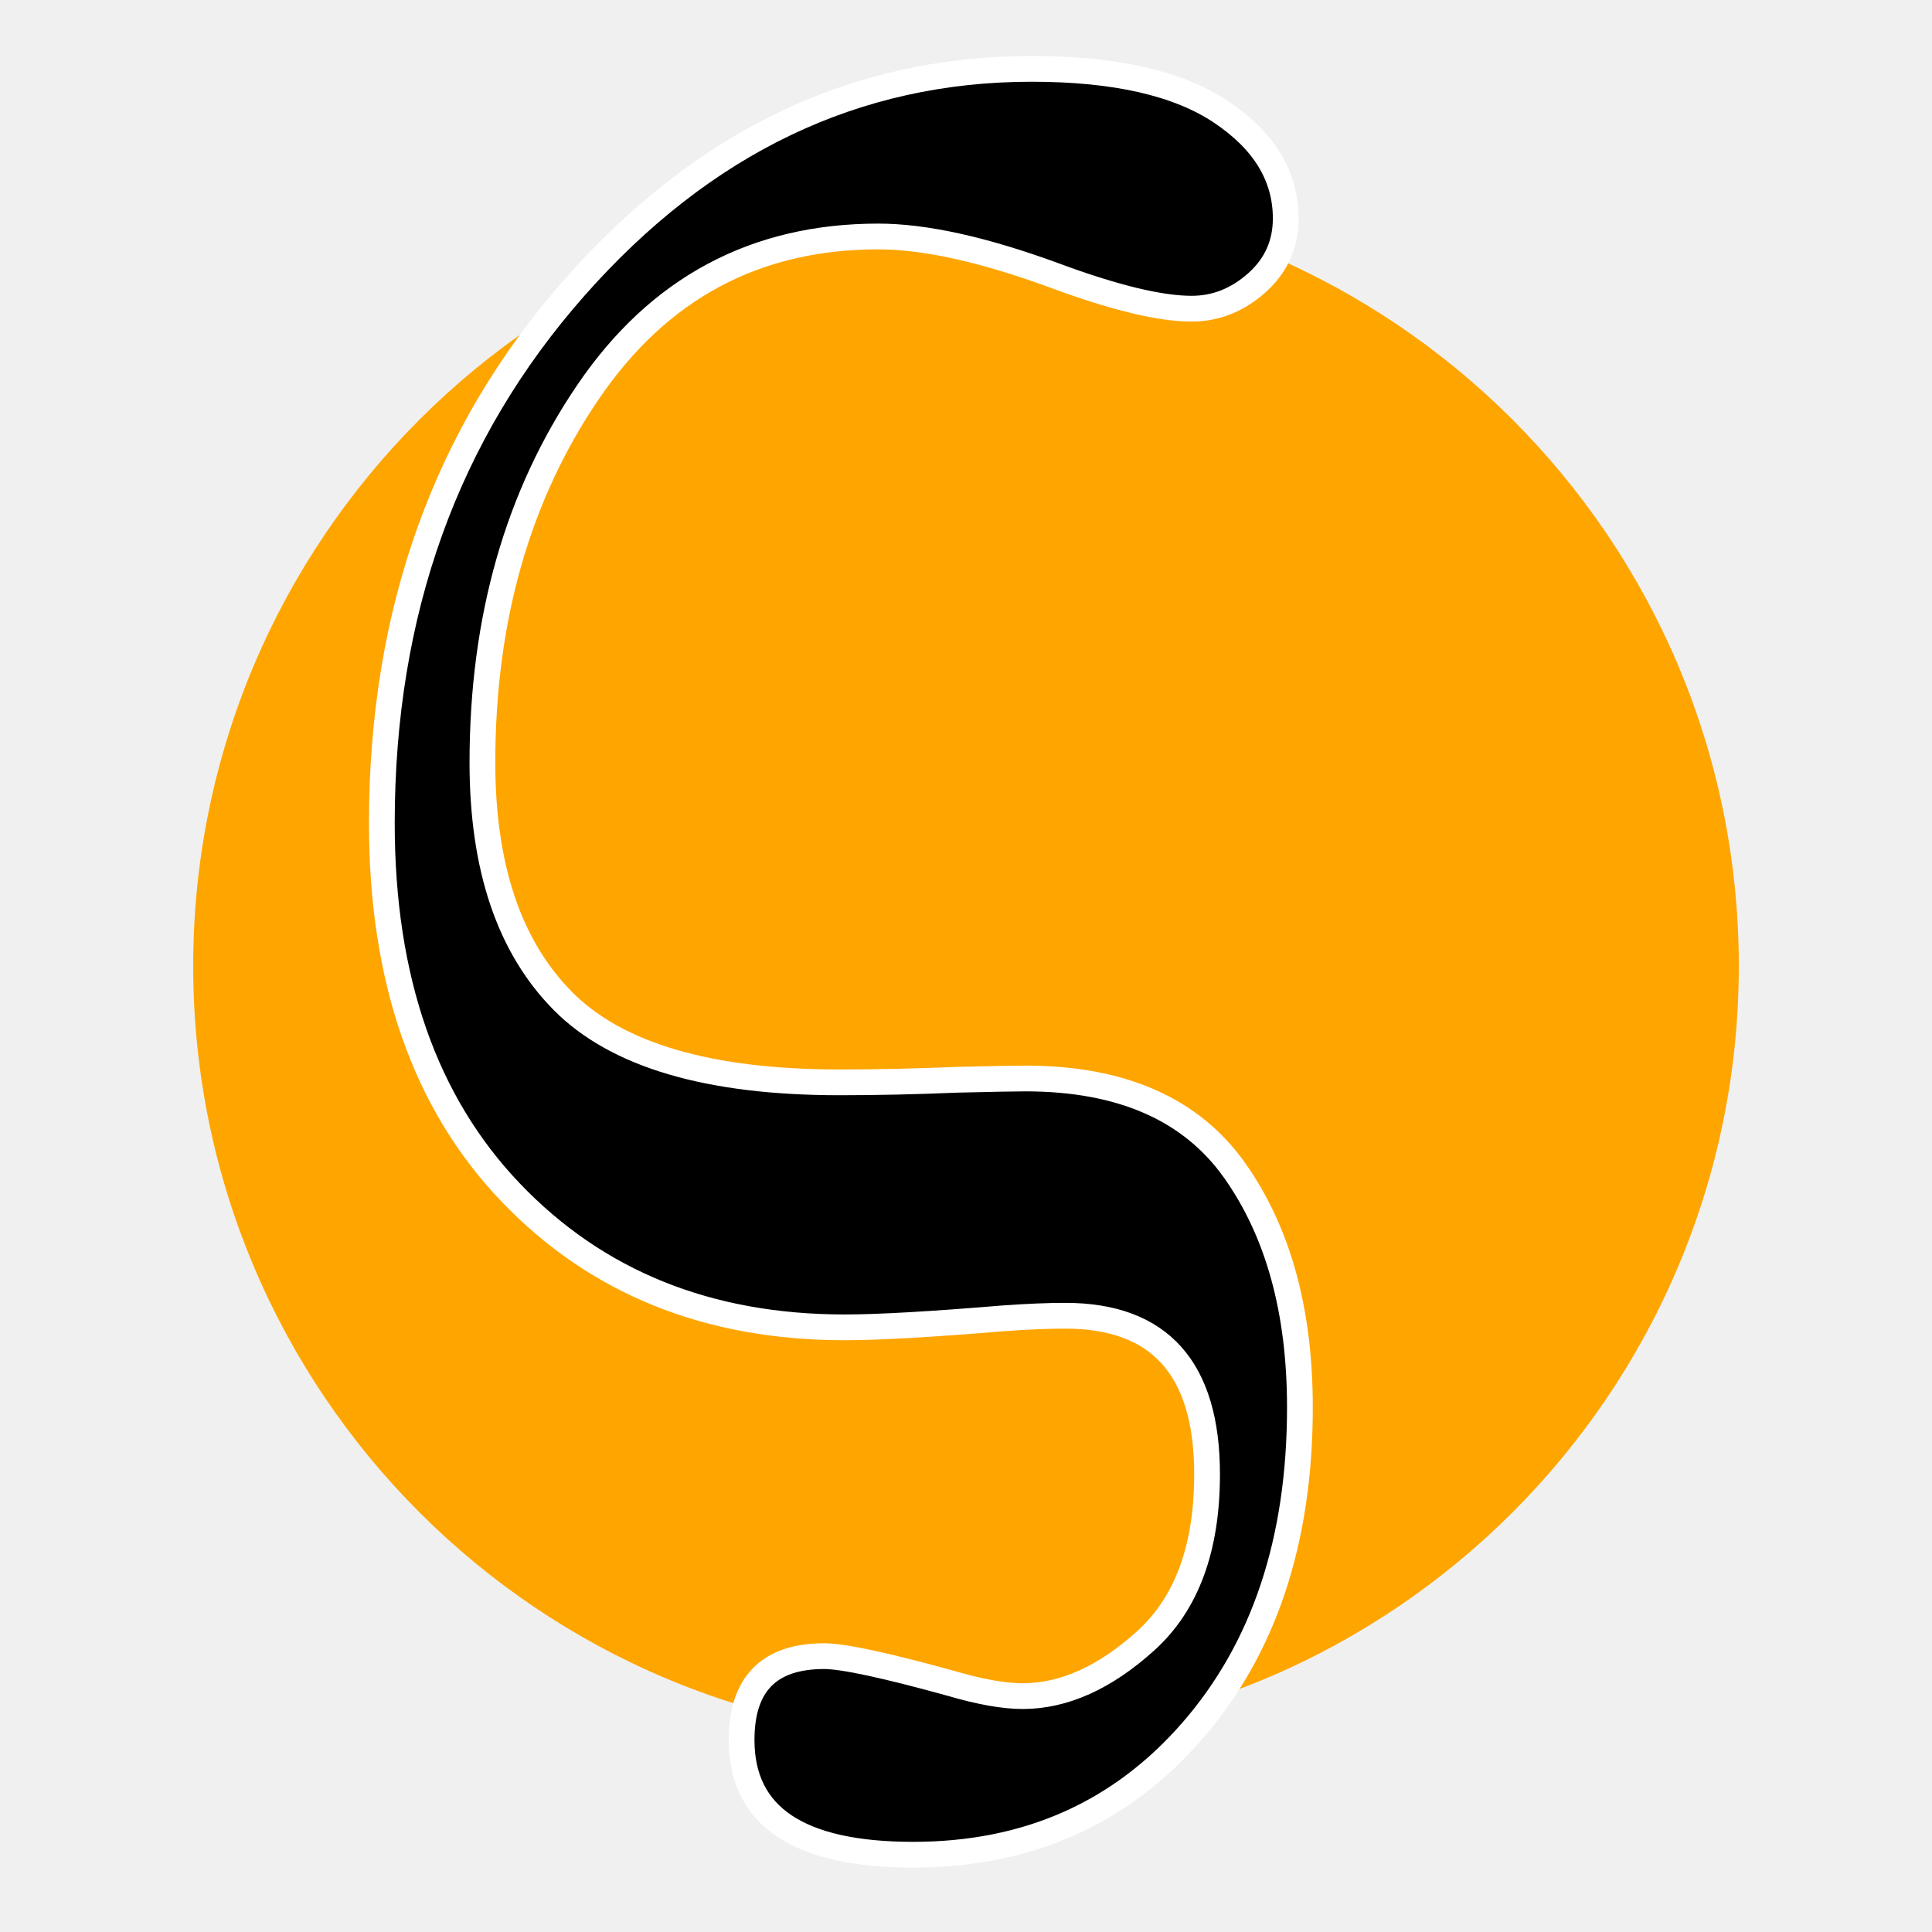
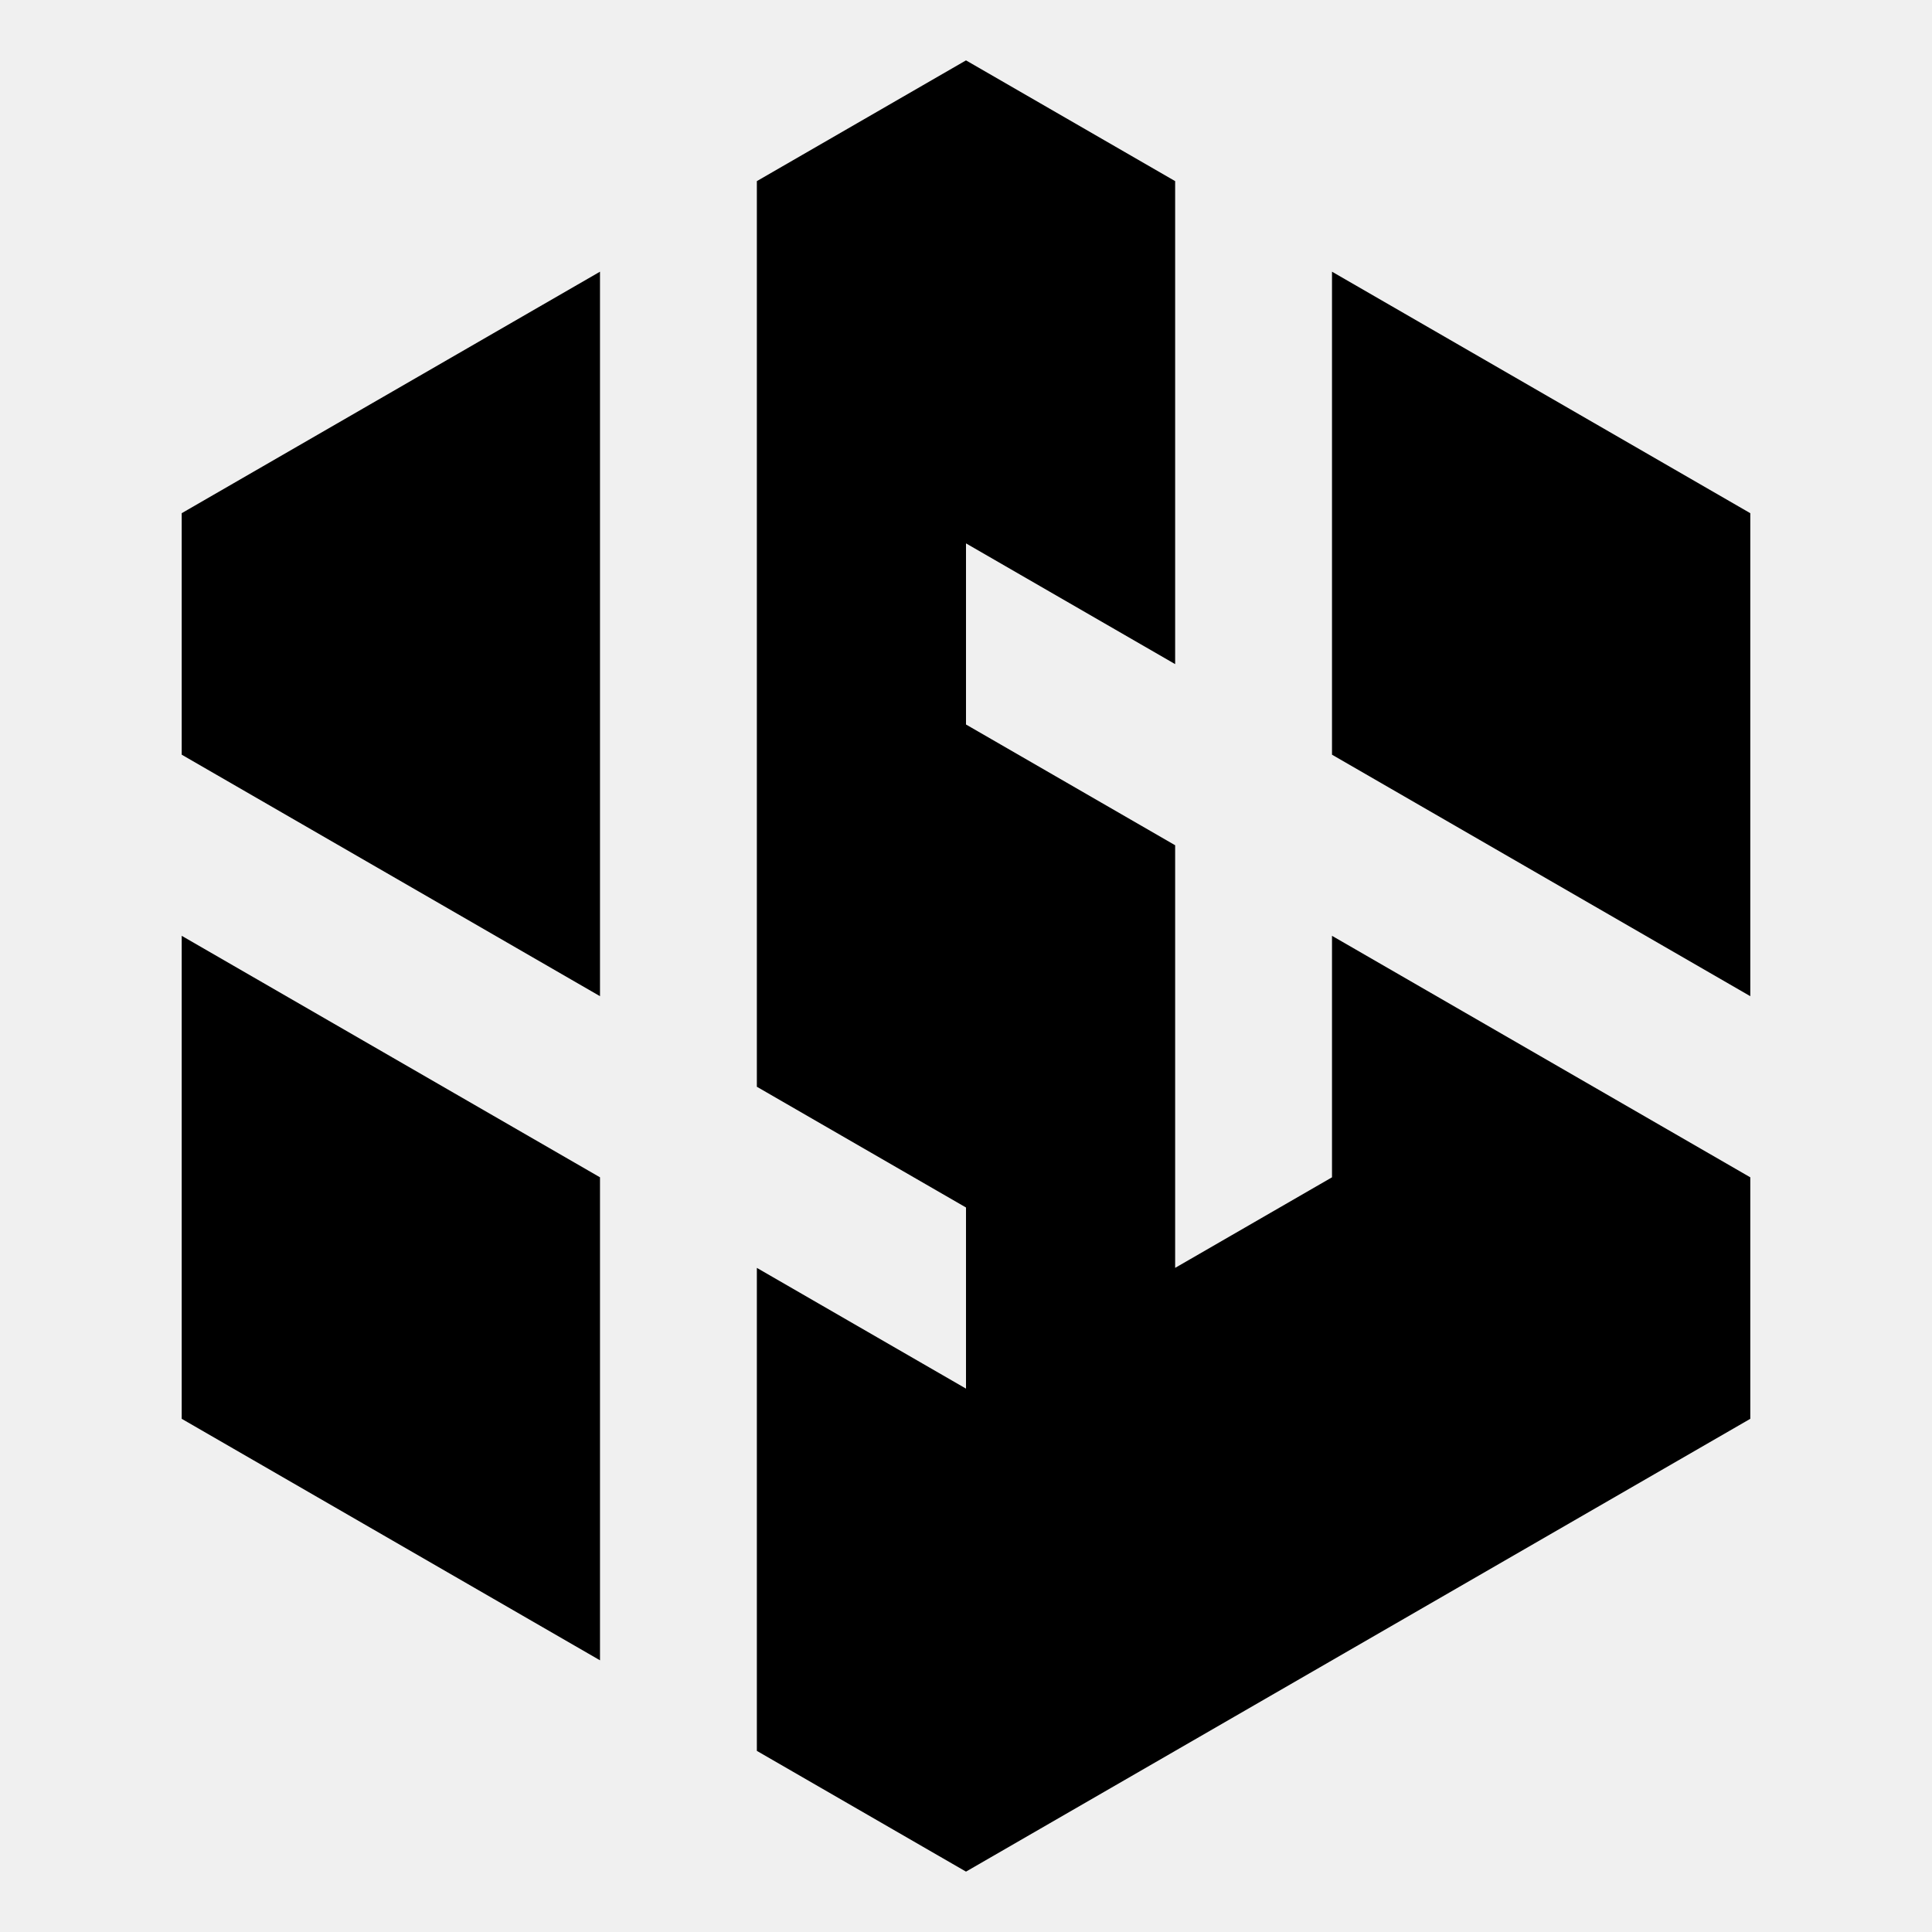
- <svg xmlns="http://www.w3.org/2000/svg" version="1.1" width="1500" height="1500" fill="none">
-   <circle cx="750" cy="750" r="600" fill="orange" />
-   <path d="M 296.46 639.11 C 296.46 474.928 346.35 336.274 446.13 223.148 C 545.91 110.023 664.2 53.46 801.02 53.459 C 865.76 53.46 914.82 64.639 948.19 86.997 C 981.56 109.356 998.24 136.886 998.24 169.588 C 998.24 189.612 990.73 206.297 975.72 219.644 C 960.7 232.993 943.85 239.667 925.16 239.666 C 900.47 239.667 864.76 230.991 818.04 213.637 C 763.31 193.616 717.93 183.605 681.89 183.604 C 586.45 183.605 511.37 223.816 456.64 304.238 C 401.91 384.661 374.55 480.601 374.55 592.058 C 374.55 673.482 395.41 735.217 437.12 777.264 C 478.83 819.311 550.41 840.334 651.86 840.334 C 680.56 840.334 710.92 839.666 742.96 838.331 C 770.32 837.664 788.01 837.331 796.02 837.33 C 870.77 837.331 924.99 861.19 958.7 908.91 C 992.4 956.63 1009.25 1017.86 1009.25 1092.61 C 1009.25 1196.06 981.39 1279.82 925.66 1343.89 C 869.93 1407.96 797.69 1440 708.92 1440 C 620.16 1440 575.77 1410.3 575.77 1350.9 C 575.77 1307.52 597.13 1285.83 639.84 1285.83 C 654.53 1285.83 687.23 1292.84 737.95 1306.85 C 760.65 1313.53 779.33 1316.86 794.02 1316.86 C 826.05 1316.86 857.92 1302.51 889.62 1273.82 C 921.32 1245.12 937.17 1202.07 937.17 1144.67 C 937.17 1062.58 900.47 1021.53 827.05 1021.54 C 813.7 1021.53 797.69 1022.2 779 1023.54 C 722.94 1028.21 681.89 1030.55 655.86 1030.55 C 549.74 1030.55 463.31 995.673 396.57 925.929 C 329.83 856.185 296.46 760.579 296.46 639.11 L 296.46 639.11 Z" fill="black" stroke-width="20" stroke="white" />
+ <svg xmlns="http://www.w3.org/2000/svg" version="1.1" width="192" height="192" fill="black">
+   <path d="M 18.058 51 L 59.627 27 L 59.627 99 L 18.058 75 Z" />
+   <path d="M 18.058 141 L 18.058 93 L 59.627 117 L 59.627 165 Z" />
+   <path d="M 132.373 75 L 132.373 27 L 173.942 51 L 173.942 99 Z" />
+   <path d="M 96 6 L 116.785 18 L 116.785 66 L 96 54 L 96 72 L 116.785 84 L 116.785 126 L 132.373 117 L 132.373 93 L 132.373 93 L 173.942 117 L 173.942 141 L 96 186 L 75.215 174 L 75.215 126 L 96 138 L 96 120 L 75.215 108 L 75.215 18 Z" />
</svg>
